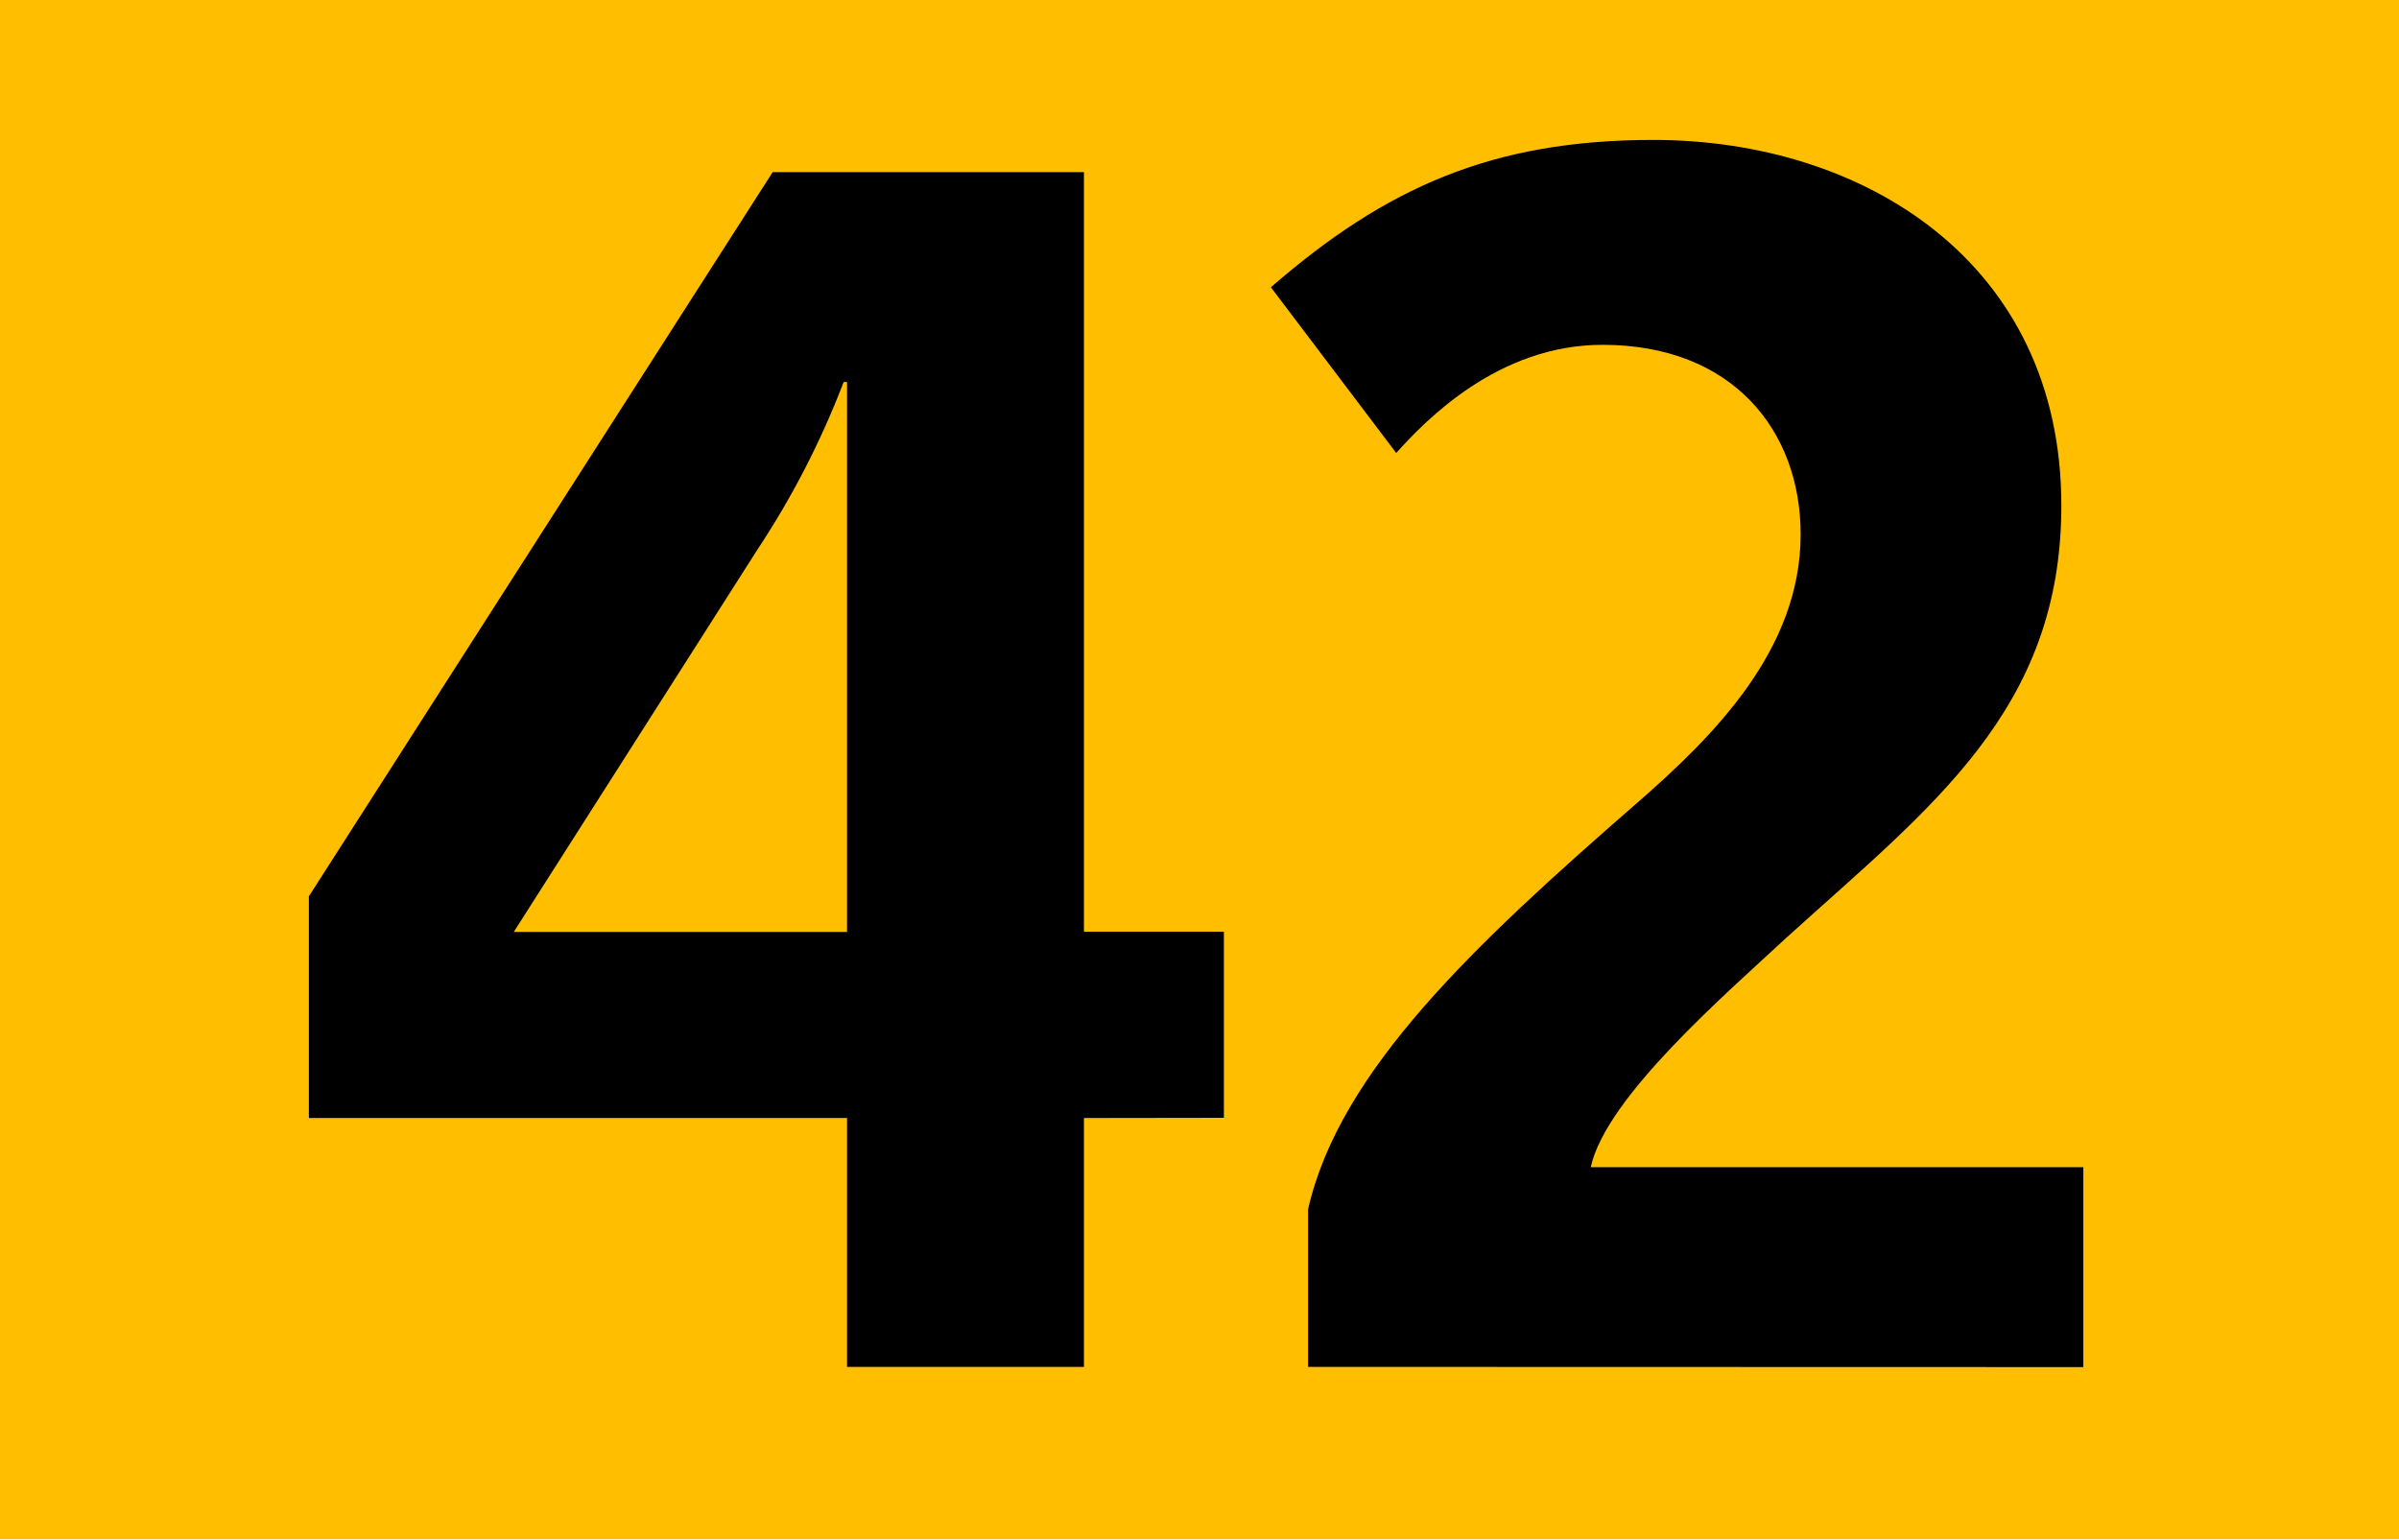
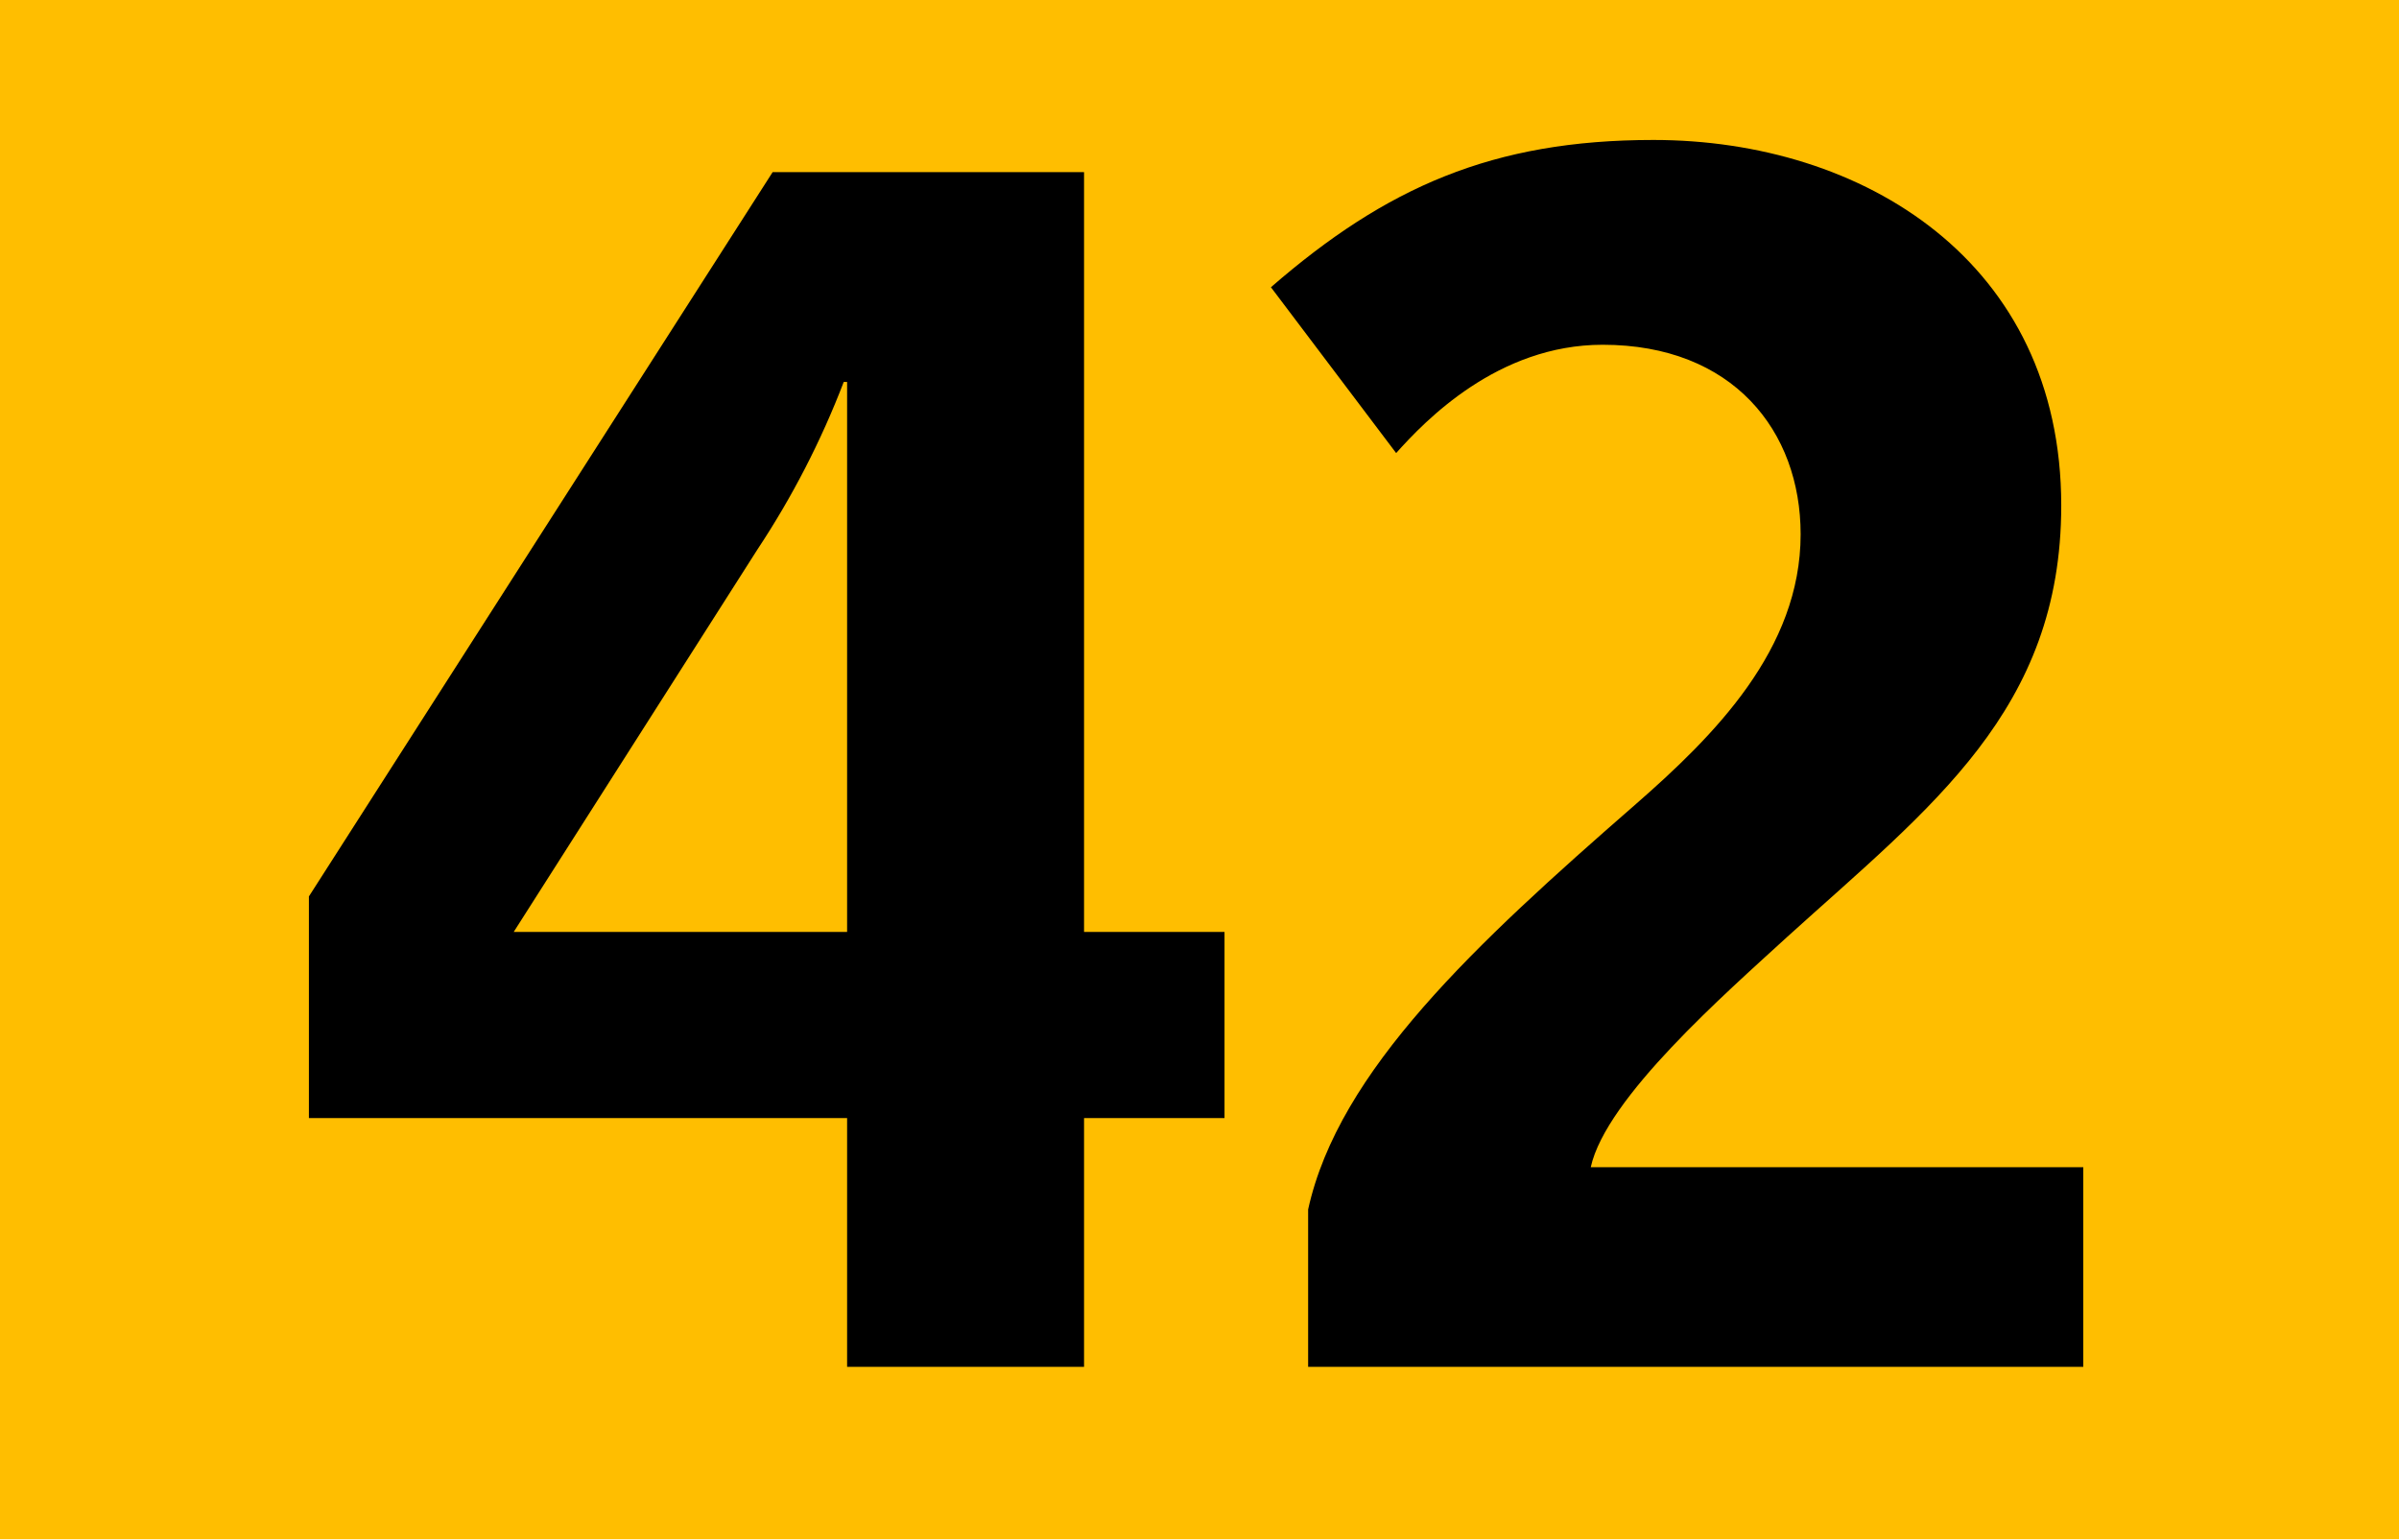
- <svg xmlns="http://www.w3.org/2000/svg" id="Calque_1" data-name="Calque 1" viewBox="0 0 120 77">
-   <defs>
-     <style>
-       .cls-1 {
-         fill: #ffbe00;
-       }
-     </style>
-   </defs>
-   <rect class="cls-1" width="120" height="77" />
-   <path d="M54.22,55.93V68.38H42.37V55.93H15.45V44.84L38.65,8.61H54.22v38h7v9.31ZM42.37,19.11H42.2a42.83,42.83,0,0,1-4.31,8.38L25.7,46.62H42.37Z" />
-   <path d="M65.43,68.38V60.5C67,53.56,73.81,47.21,81.77,40.27c4-3.47,8.3-7.79,8.3-13.54,0-5.17-3.39-9.48-9.91-9.48-5.24,0-8.88,3.81-10.32,5.41l-6.27-8.29C69.33,9.37,74.66,7,82.7,7c10.5,0,20.41,6.1,20.41,18.29,0,10.24-6.52,15.07-13.72,21.59-3,2.79-9.06,8-9.82,11.51h24.64v10Z" />
+ <svg xmlns="http://www.w3.org/2000/svg" version="1.1" id="Calque_1" x="0px" y="0px" width="120px" height="77px" viewBox="0 0 120 77" style="enable-background:new 0 0 120 77;" xml:space="preserve">
+   <rect width="120" height="77" fill="#ffbe00" />
+   <path d="M54.225,55.934V68.378H42.373V55.934H15.452V44.844L38.648,8.611H54.225V46.621H61.251v9.312ZM42.373,19.108h-.169a43.059,43.059,0,0,1-4.317,8.381L25.696,46.621H42.373Z" />
+   <path d="M65.434,68.378v-7.873c1.524-6.941,8.381-13.291,16.339-20.232,3.979-3.471,8.296-7.789,8.296-13.545,0-5.164-3.386-9.481-9.904-9.481-5.248,0-8.889,3.809-10.328,5.418l-6.264-8.296C69.328,9.373,74.662,7.002,82.703,7.002c10.498,0,20.402,6.095,20.402,18.286,0,10.243-6.518,15.068-13.714,21.587-3.048,2.794-9.058,8.043-9.82,11.514H104.207v9.989Z" />
</svg>
